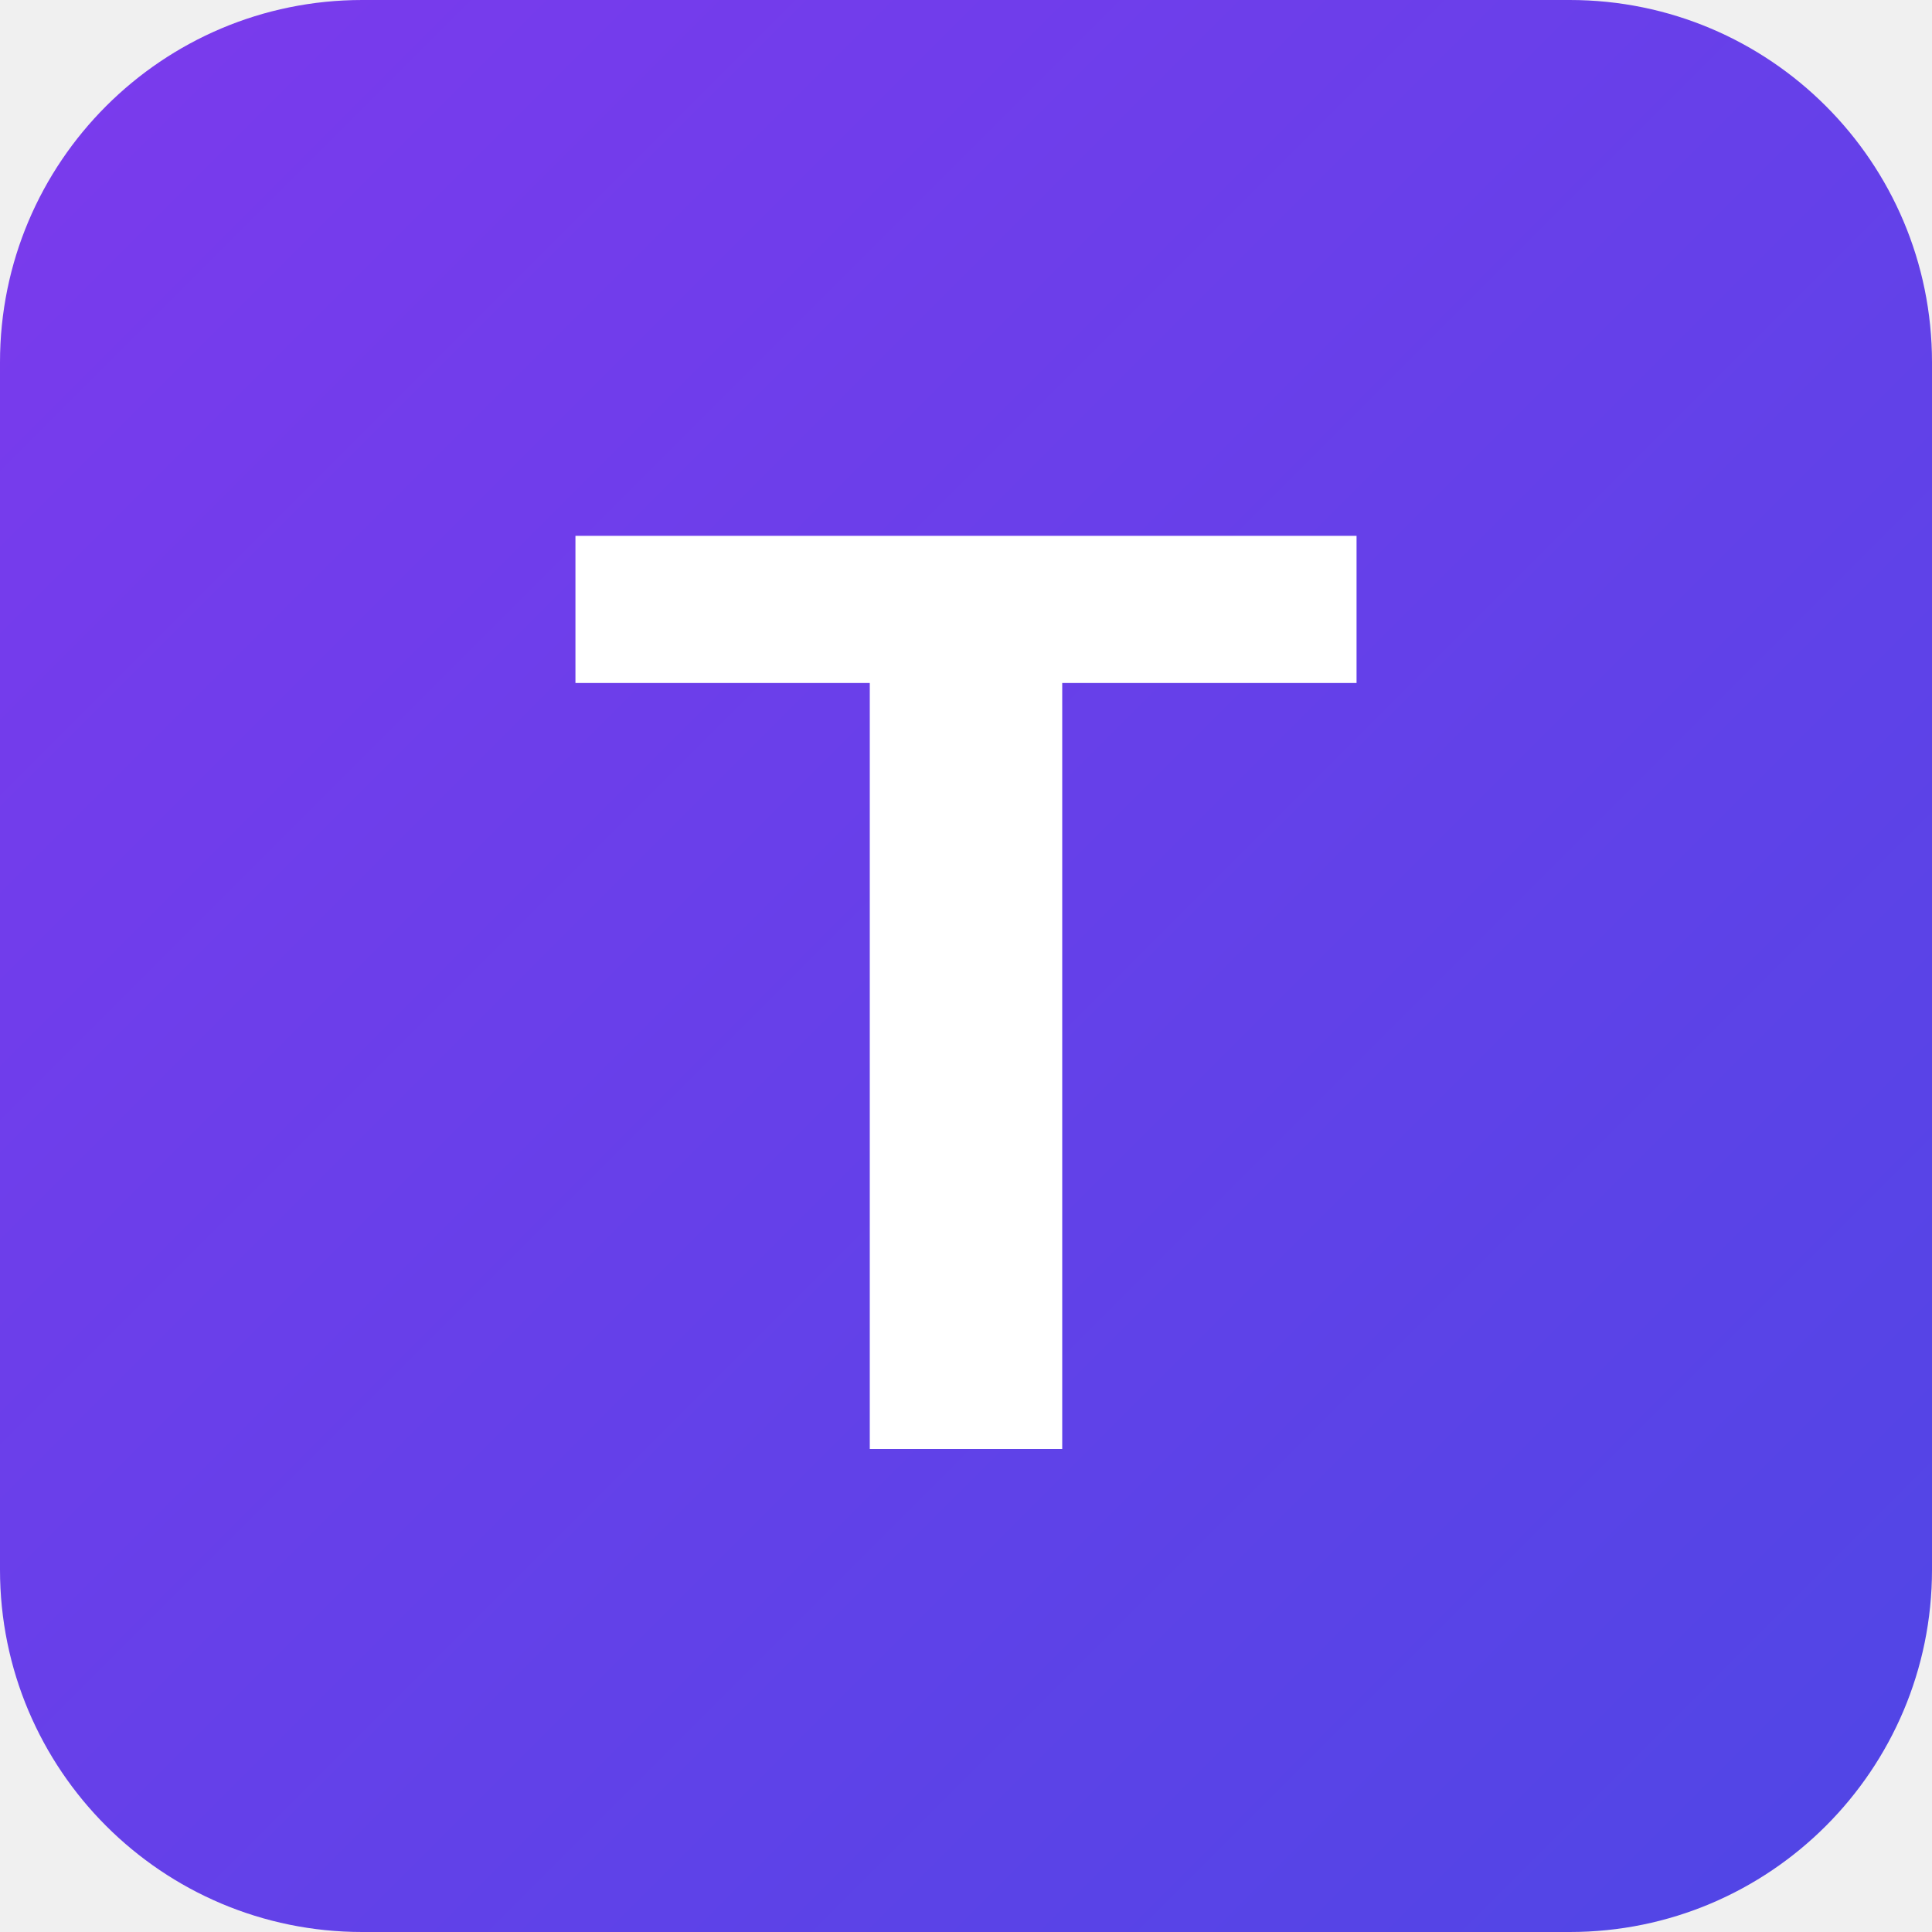
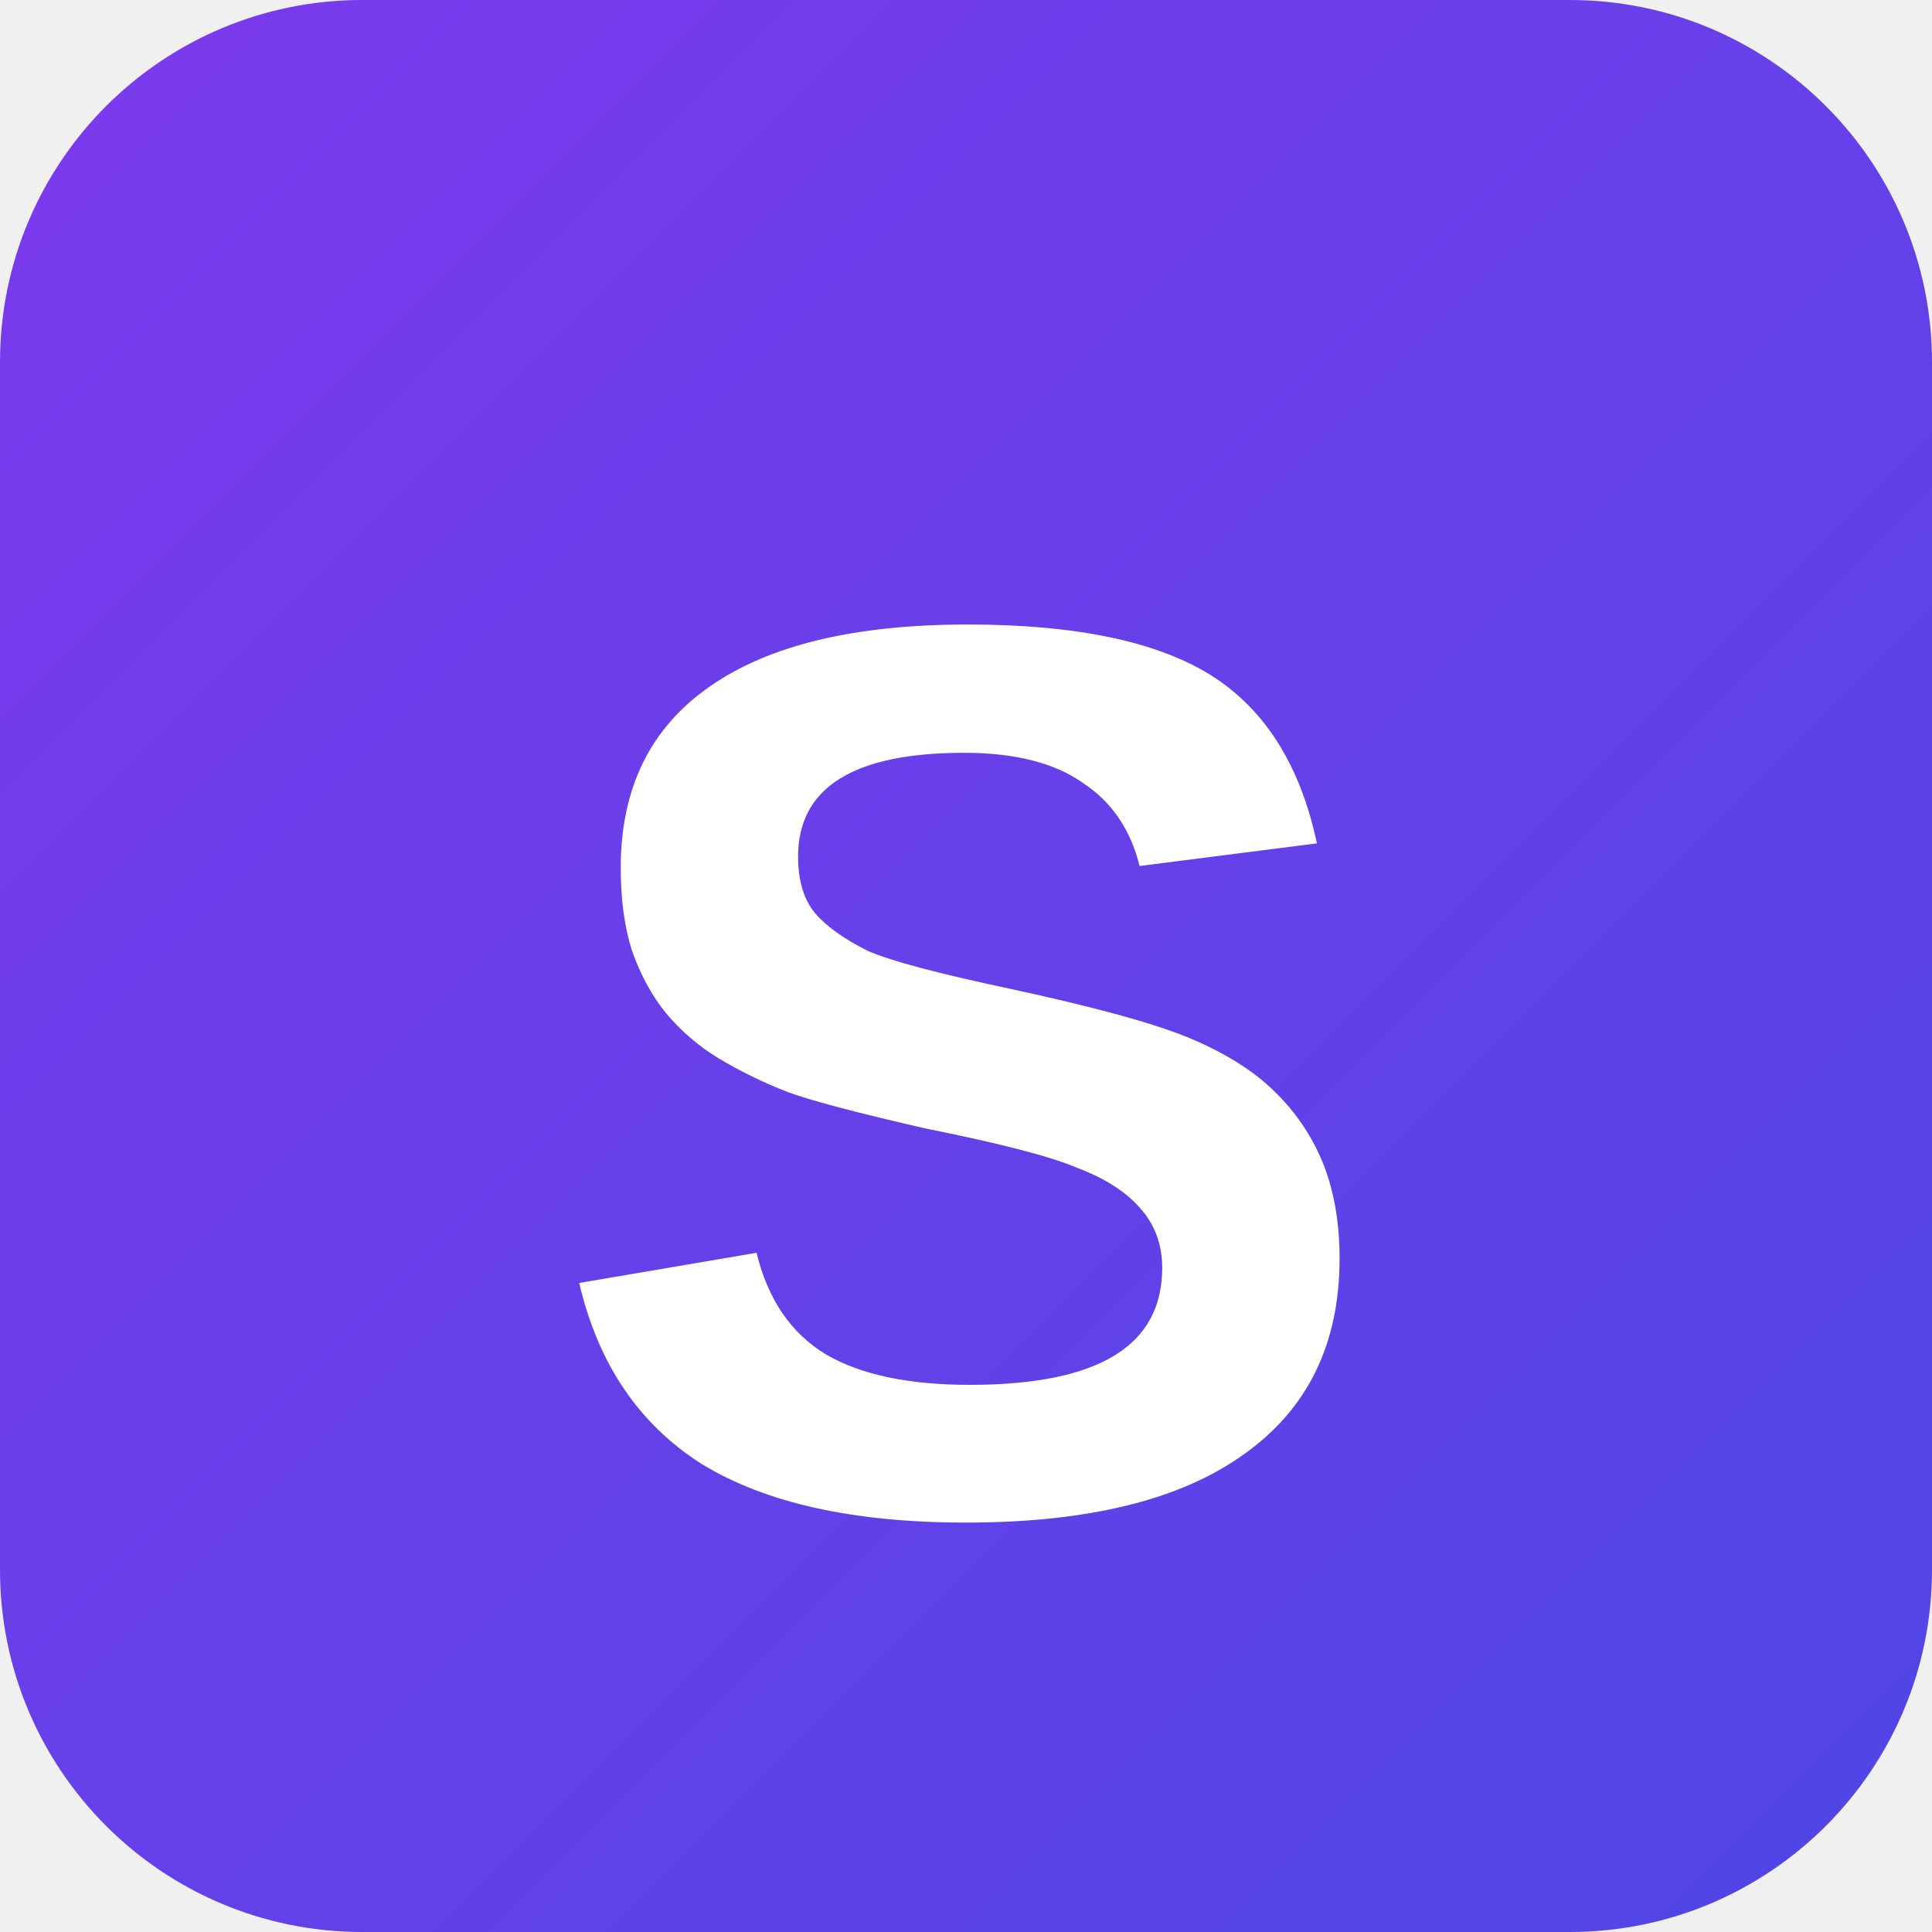
<svg xmlns="http://www.w3.org/2000/svg" width="16" height="16" viewBox="0 0 16 16">
  <defs>
    <linearGradient id="g" x1="0%" y1="0%" x2="100%" y2="100%">
      <stop offset="0%" stop-color="#7c3aed" />
      <stop offset="100%" stop-color="#4f46e5" />
    </linearGradient>
  </defs>
  <rect width="16" height="16" rx="3" fill="url(#g)" />
-   <text x="8" y="12" text-anchor="middle" font-family="Arial,sans-serif" font-weight="bold" font-size="11" fill="white">T</text>
+   <text x="8" y="12.5" text-anchor="middle" font-family="Arial,sans-serif" font-weight="bold" font-size="10.5" fill="white">S</text>
</svg>
